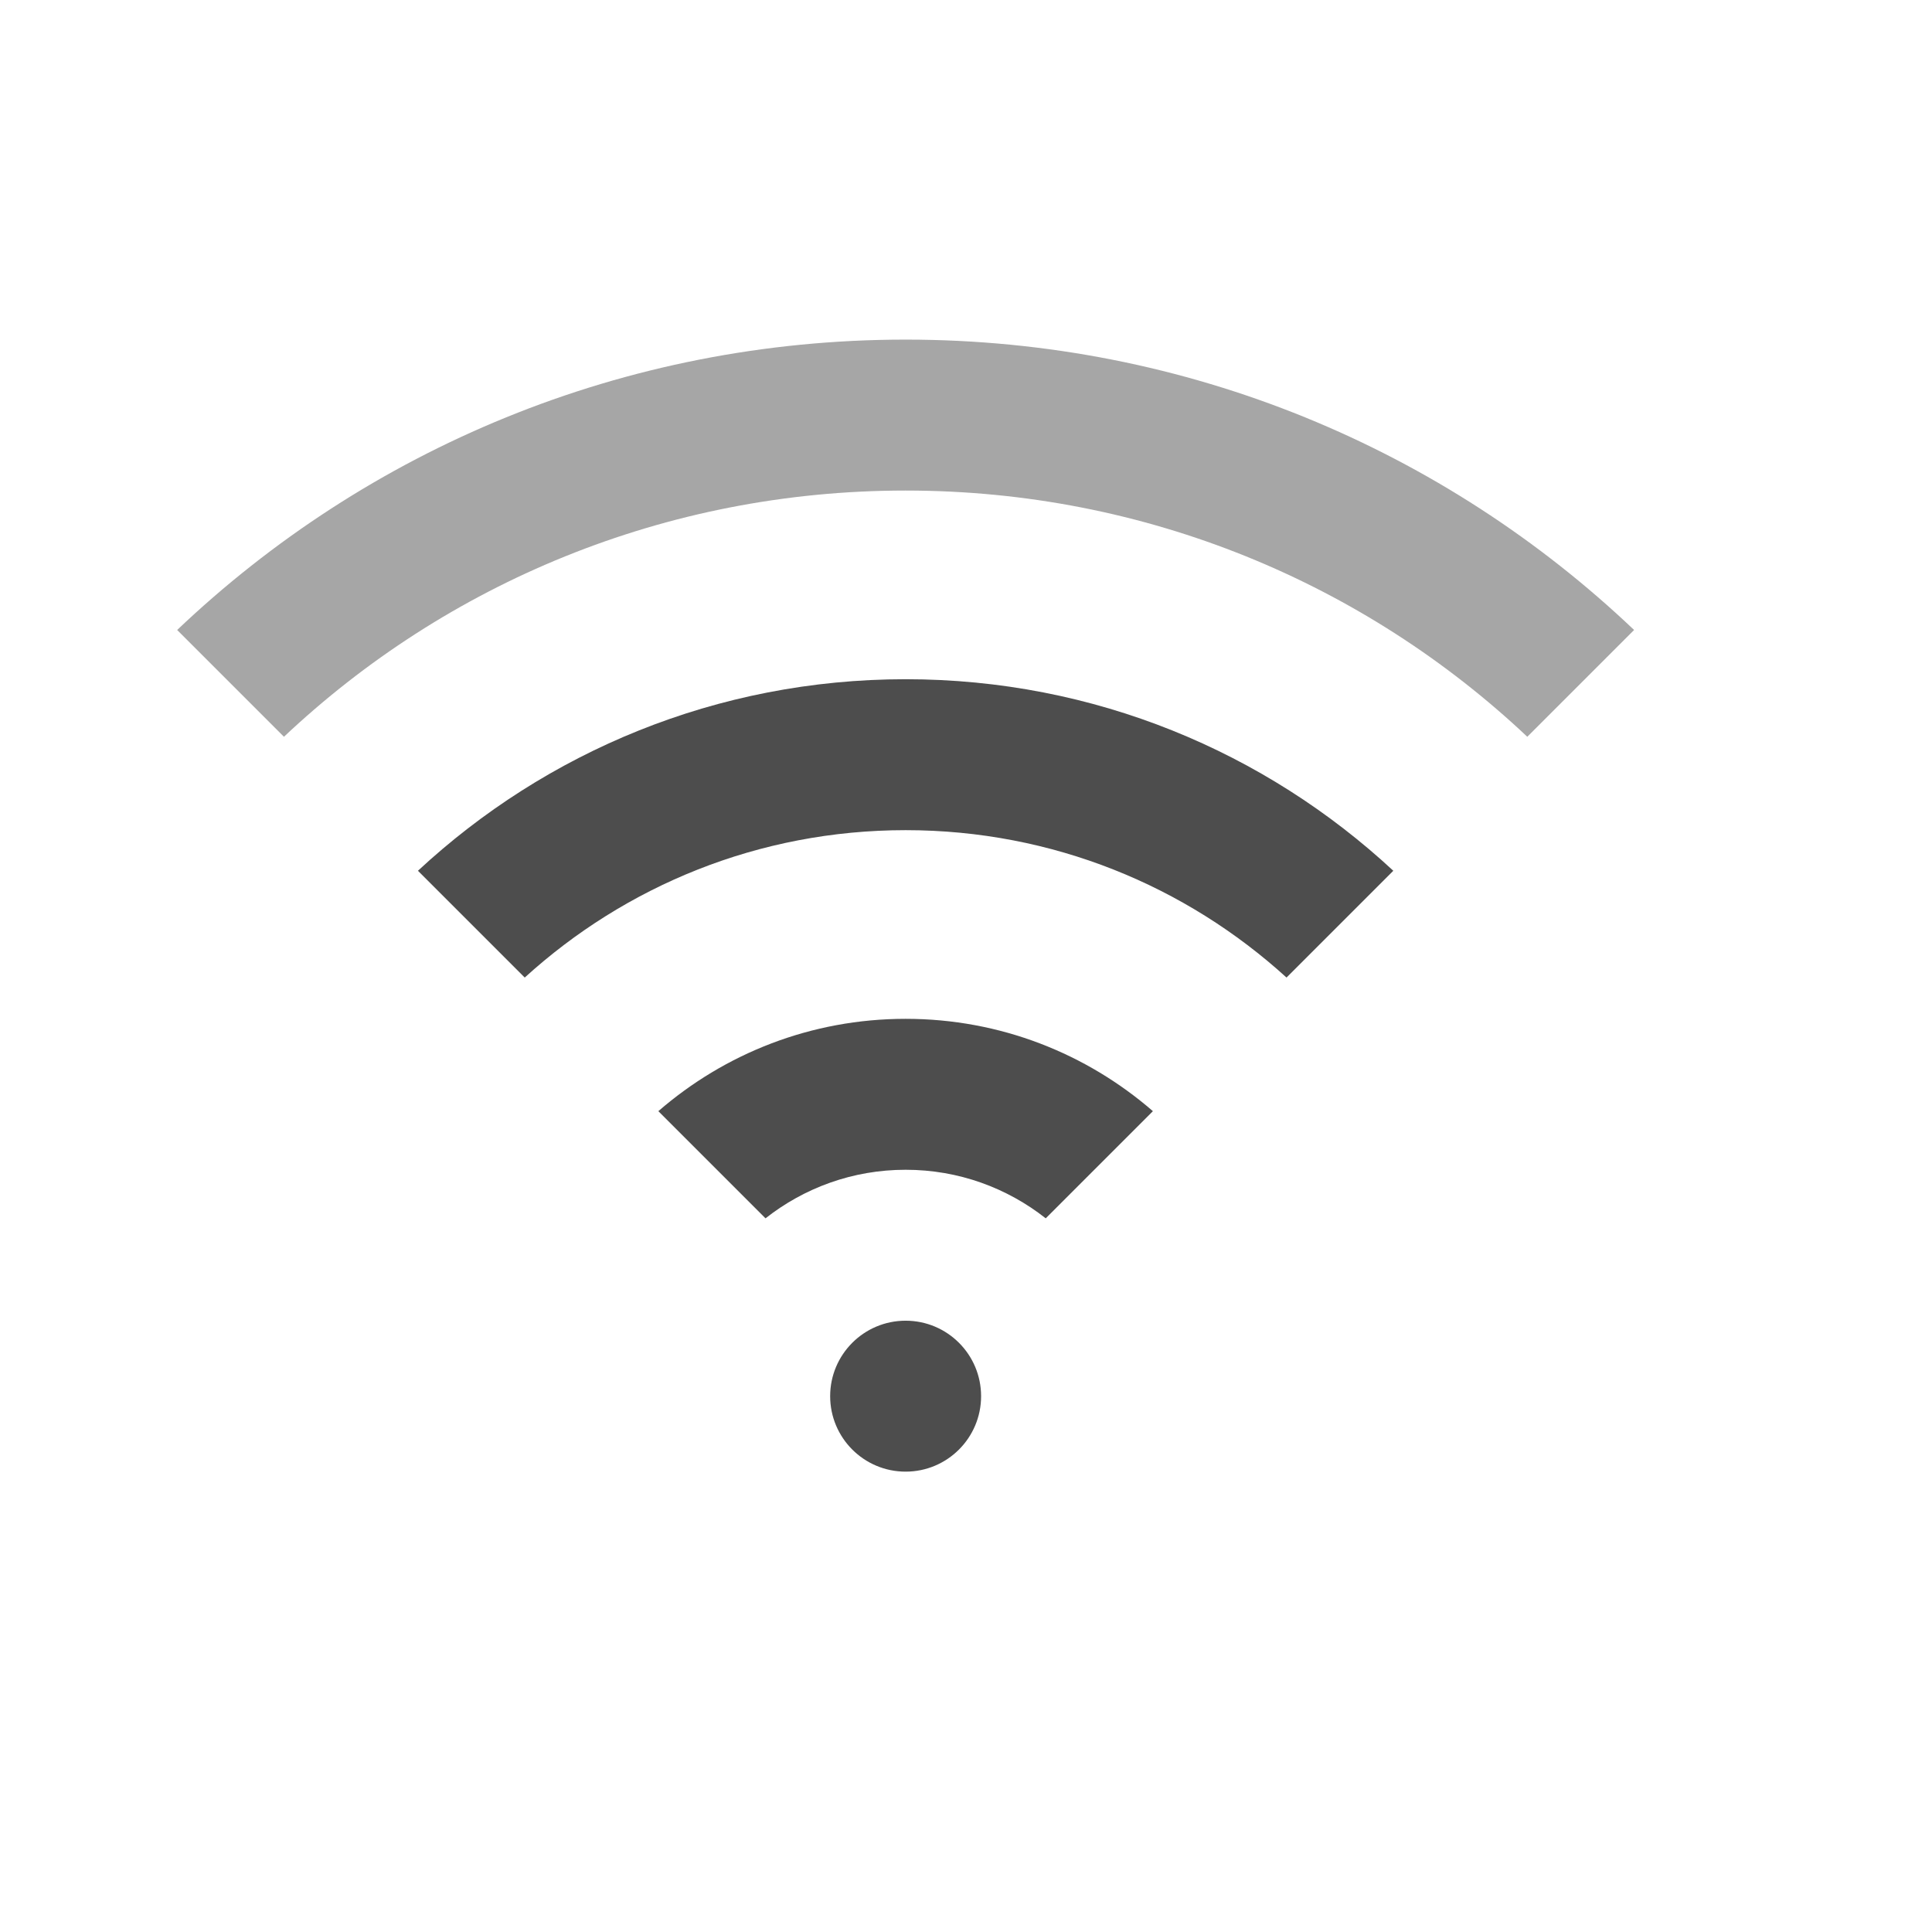
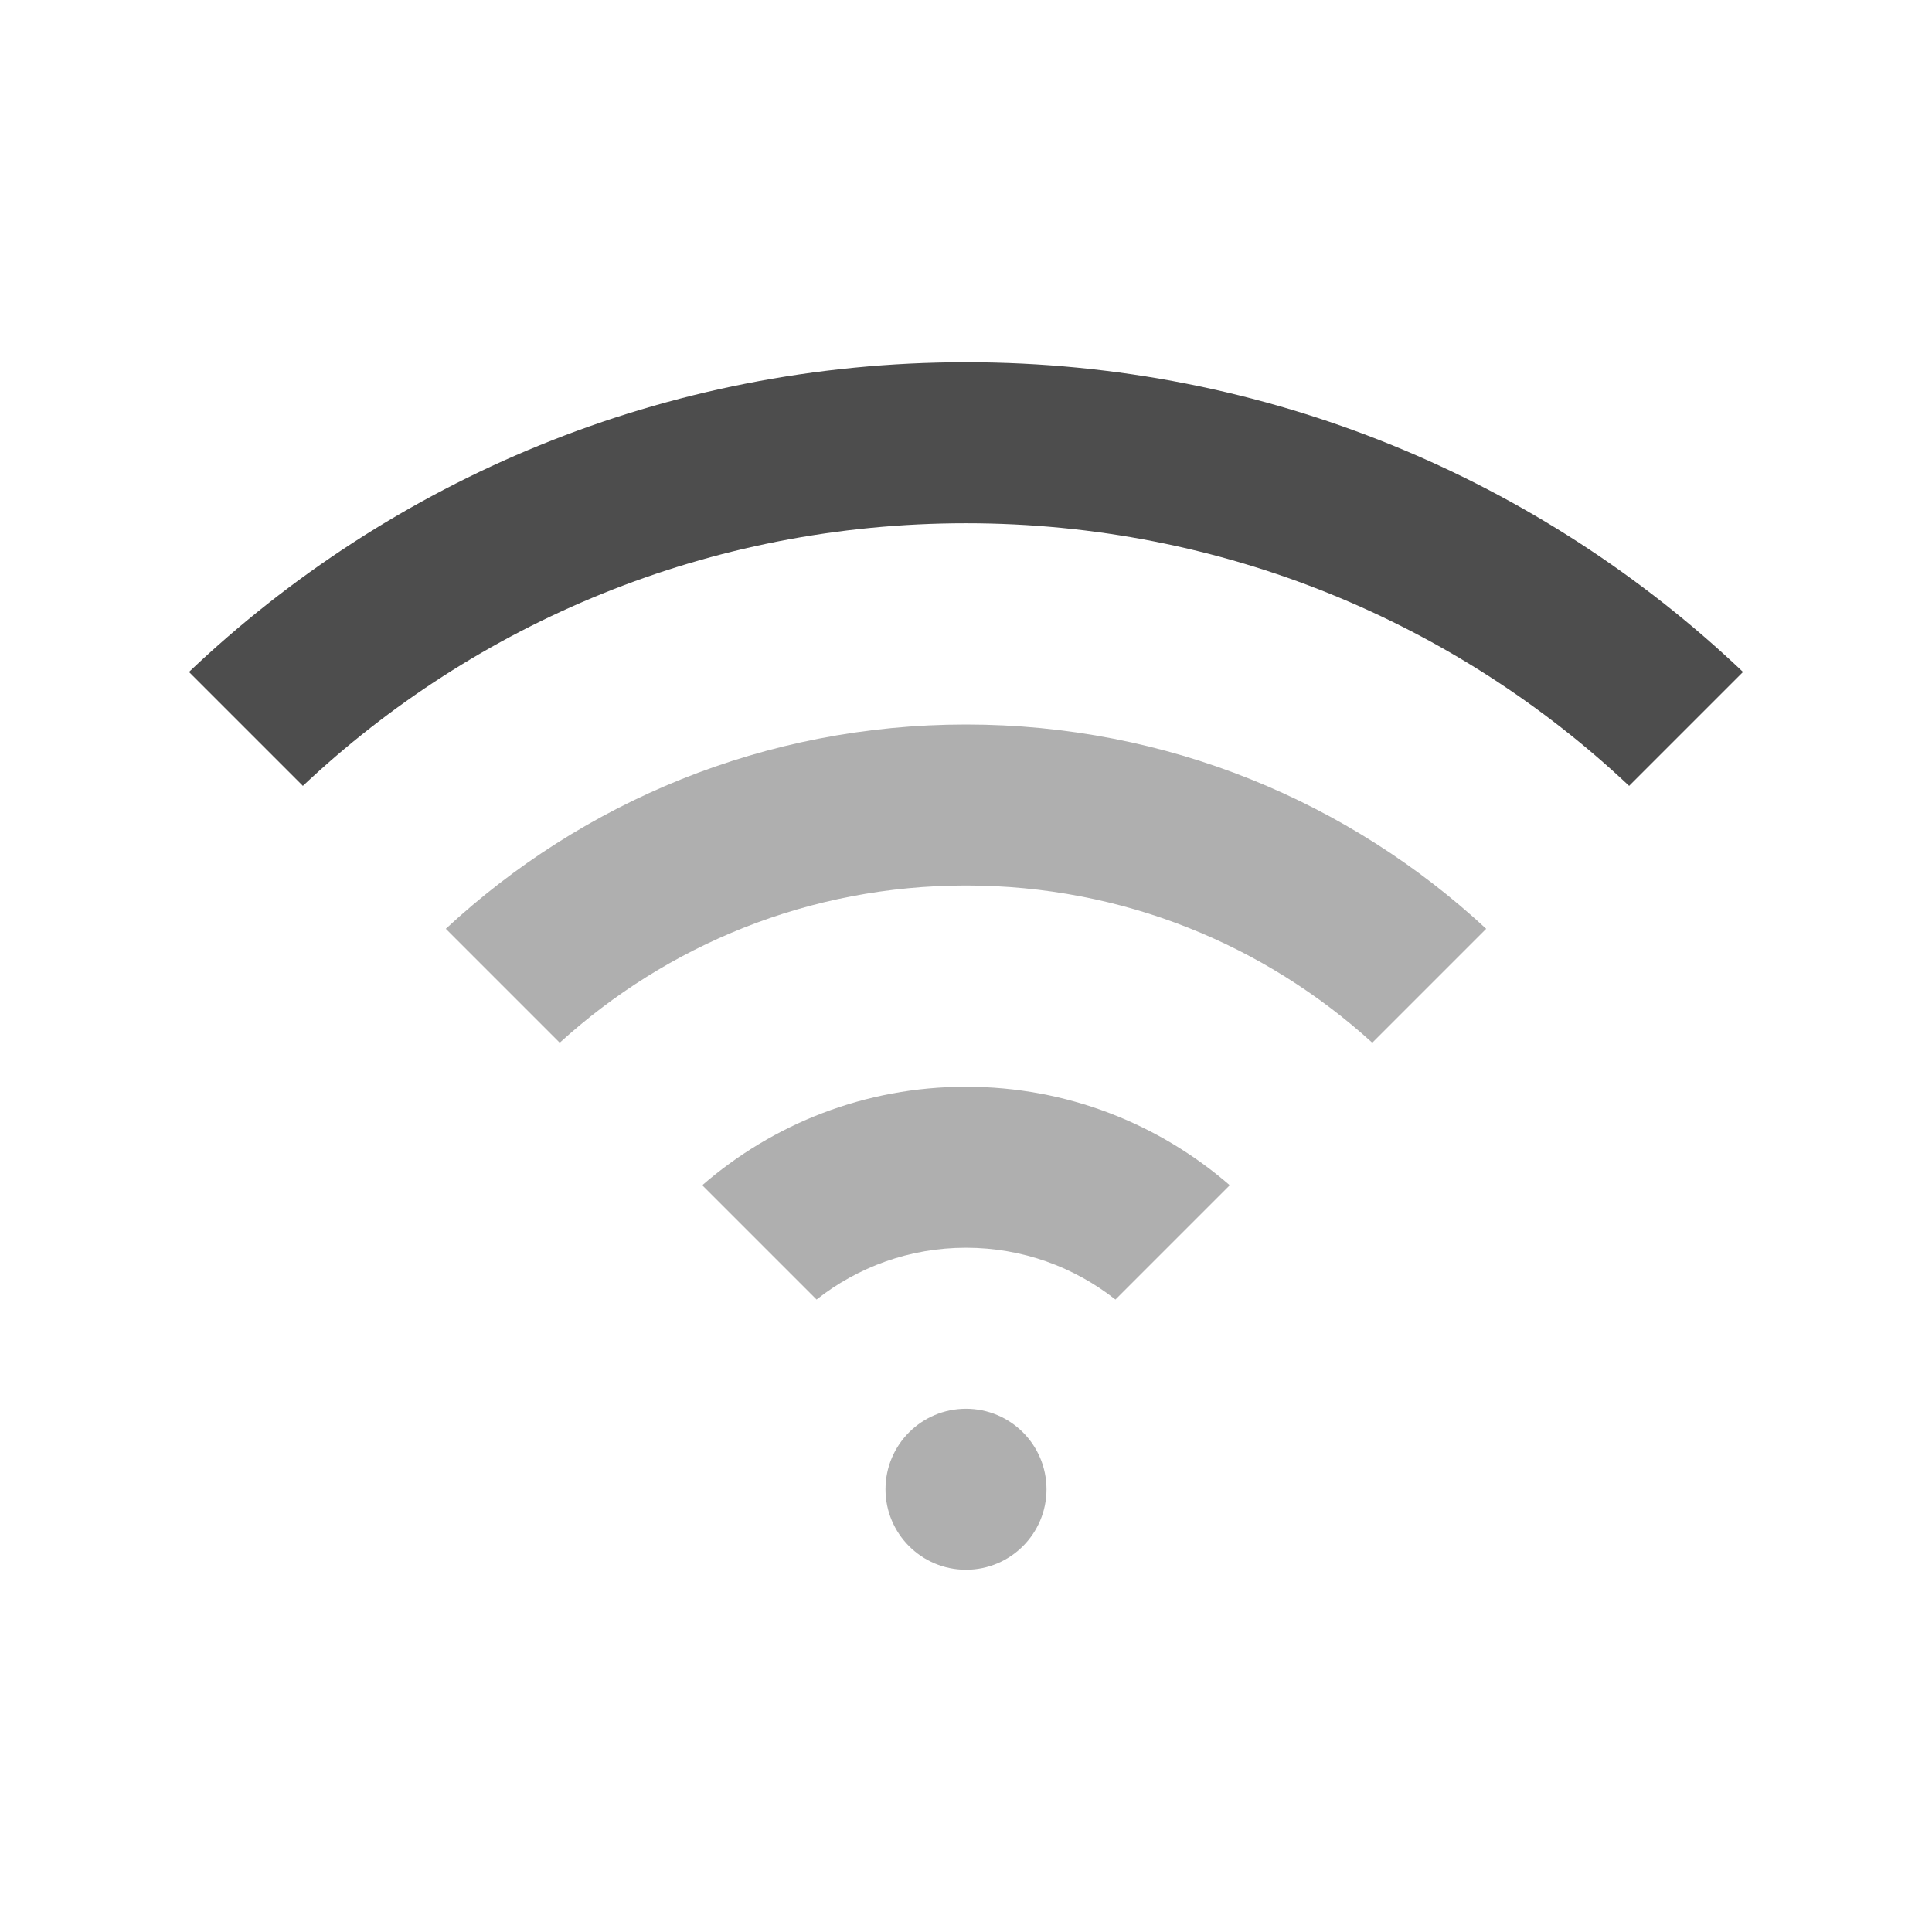
- <svg xmlns="http://www.w3.org/2000/svg" width="38.4pt" height="38.4pt" id="svg2" version="1.1">
+ <svg xmlns="http://www.w3.org/2000/svg" width="38.4pt" height="38.4pt" id="svg2" version="1.1" viewBox="0 0 48 48">
  <defs id="defs4">
    <clipPath clipPathUnits="userSpaceOnUse" id="clipPath3775">
-       <rect style="color:#000000;fill:#fce94f;fill-opacity:1;fill-rule:evenodd;stroke:none;stroke-width:2.1;marker:none;visibility:visible;display:inline;overflow:visible;enable-background:accumulate" id="rect3777" width="37.645" height="37.645" x="-14.038" y="9.434" transform="matrix(0.7310017,-0.6823757,0.7310017,0.6823757,0,0)" />
+       <rect style="color:#000000;display:inline;overflow:visible;visibility:visible;fill:#fce94f;fill-opacity:1;fill-rule:evenodd;stroke:none;stroke-width:2.1;marker:none;enable-background:accumulate" id="rect3777" width="37.645" height="37.645" x="-14.038" y="9.434" transform="matrix(0.7310017,-0.6823757,0.7310017,0.6823757,0,0)" />
    </clipPath>
    <clipPath clipPathUnits="userSpaceOnUse" id="clipPath3779">
-       <rect transform="matrix(0.7310017,-0.6823757,0.7310017,0.6823757,0,0)" y="9.434" x="-14.038" height="37.645" width="37.645" id="rect3781" style="color:#000000;fill:#fce94f;fill-opacity:1;fill-rule:evenodd;stroke:none;stroke-width:2.1;marker:none;visibility:visible;display:inline;overflow:visible;enable-background:accumulate" />
+       <rect transform="matrix(0.7310017,-0.6823757,0.7310017,0.6823757,0,0)" y="9.434" x="-14.038" height="37.645" width="37.645" id="rect3781" style="color:#000000;display:inline;overflow:visible;visibility:visible;fill:#fce94f;fill-opacity:1;fill-rule:evenodd;stroke:none;stroke-width:2.1;marker:none;enable-background:accumulate" />
    </clipPath>
    <clipPath clipPathUnits="userSpaceOnUse" id="clipPath3783">
-       <rect style="color:#000000;fill:#fce94f;fill-opacity:1;fill-rule:evenodd;stroke:none;stroke-width:2.1;marker:none;visibility:visible;display:inline;overflow:visible;enable-background:accumulate" id="rect3785" width="37.645" height="37.645" x="-14.038" y="9.434" transform="matrix(0.7310017,-0.6823757,0.7310017,0.6823757,0,0)" />
+       <rect style="color:#000000;display:inline;overflow:visible;visibility:visible;fill:#fce94f;fill-opacity:1;fill-rule:evenodd;stroke:none;stroke-width:2.1;marker:none;enable-background:accumulate" id="rect3785" width="37.645" height="37.645" x="-14.038" y="9.434" transform="matrix(0.7310017,-0.6823757,0.7310017,0.6823757,0,0)" />
    </clipPath>
  </defs>
-   <rect style="opacity:1;fill:#4d4d4d;fill-opacity:1;stroke:none;stroke-width:2.8;stroke-miterlimit:4;stroke-dasharray:none;stroke-opacity:0.55" id="rect4151" width="4" height="4" x="22" y="35" rx="11" ry="4" />
-   <path style="fill:#4d4d4d;fill-opacity:0.498;fill-rule:evenodd;stroke:none;stroke-width:1px;stroke-linecap:butt;stroke-linejoin:miter;stroke-opacity:1" d="M 24 9 C 16.5 9 9.712 11.926 4.695 16.695 L 7.525 19.525 C 11.818 15.479 17.608 13 24 13 C 30.392 13 36.182 15.479 40.475 19.525 L 43.305 16.695 C 38.288 11.926 31.5 9 24 9 z " id="path4184" />
-   <path style="opacity:1;fill:#4d4d4d;fill-opacity:1;stroke:none;stroke-width:2.8;stroke-miterlimit:4;stroke-dasharray:none;stroke-opacity:0.55" d="M 24 27 C 21.485 27 19.201 27.926 17.447 29.447 L 20.287 32.287 C 21.308 31.483 22.594 31 24 31 C 25.406 31 26.692 31.483 27.713 32.287 L 30.553 29.447 C 28.799 27.926 26.515 27 24 27 z " id="rect4193" />
-   <path style="opacity:1;fill:#4d4d4d;fill-opacity:1;stroke:none;stroke-width:2.8;stroke-miterlimit:4;stroke-dasharray:none;stroke-opacity:0.55" d="M 24 18 C 18.993 18 14.463 19.932 11.076 23.076 L 13.906 25.906 C 16.568 23.484 20.101 22 24 22 C 27.899 22 31.432 23.484 34.094 25.906 L 36.924 23.076 C 33.537 19.932 29.007 18 24 18 z " id="rect4204" />
+   <rect style="opacity:1;fill:#afafaf;fill-opacity:1;stroke:none;stroke-width:2.8;stroke-miterlimit:4;stroke-dasharray:none;stroke-opacity:0.55" id="rect4151" width="4" height="4" x="22" y="35" rx="11" ry="4" />
+   <path style="fill:#4d4d4d;fill-opacity:1;fill-rule:evenodd;stroke:none;stroke-width:1px;stroke-linecap:butt;stroke-linejoin:miter;stroke-opacity:1" d="M 24,9 C 16.5,9 9.712,11.926 4.695,16.695 l 2.83,2.83 C 11.818,15.479 17.608,13 24,13 c 6.392,0 12.182,2.479 16.475,6.525 l 2.83,-2.83 C 38.288,11.926 31.5,9 24,9 Z" id="path4184" />
+   <path style="opacity:1;fill:#afafaf;fill-opacity:1;stroke:none;stroke-width:2.8;stroke-miterlimit:4;stroke-dasharray:none;stroke-opacity:0.55" d="m 24,27 c -2.515,0 -4.799,0.926 -6.553,2.447 l 2.84,2.84 C 21.308,31.483 22.594,31 24,31 c 1.406,0 2.692,0.483 3.713,1.287 l 2.84,-2.84 C 28.799,27.926 26.515,27 24,27 Z" id="rect4193" />
+   <path style="opacity:1;fill:#afafaf;fill-opacity:1;stroke:none;stroke-width:2.8;stroke-miterlimit:4;stroke-dasharray:none;stroke-opacity:0.55" d="m 24,18 c -5.007,0 -9.537,1.932 -12.924,5.076 L 13.906,25.906 C 16.568,23.484 20.101,22 24,22 c 3.899,0 7.432,1.484 10.094,3.906 l 2.83,-2.83 C 33.537,19.932 29.007,18 24,18 Z" id="rect4204" />
</svg>
